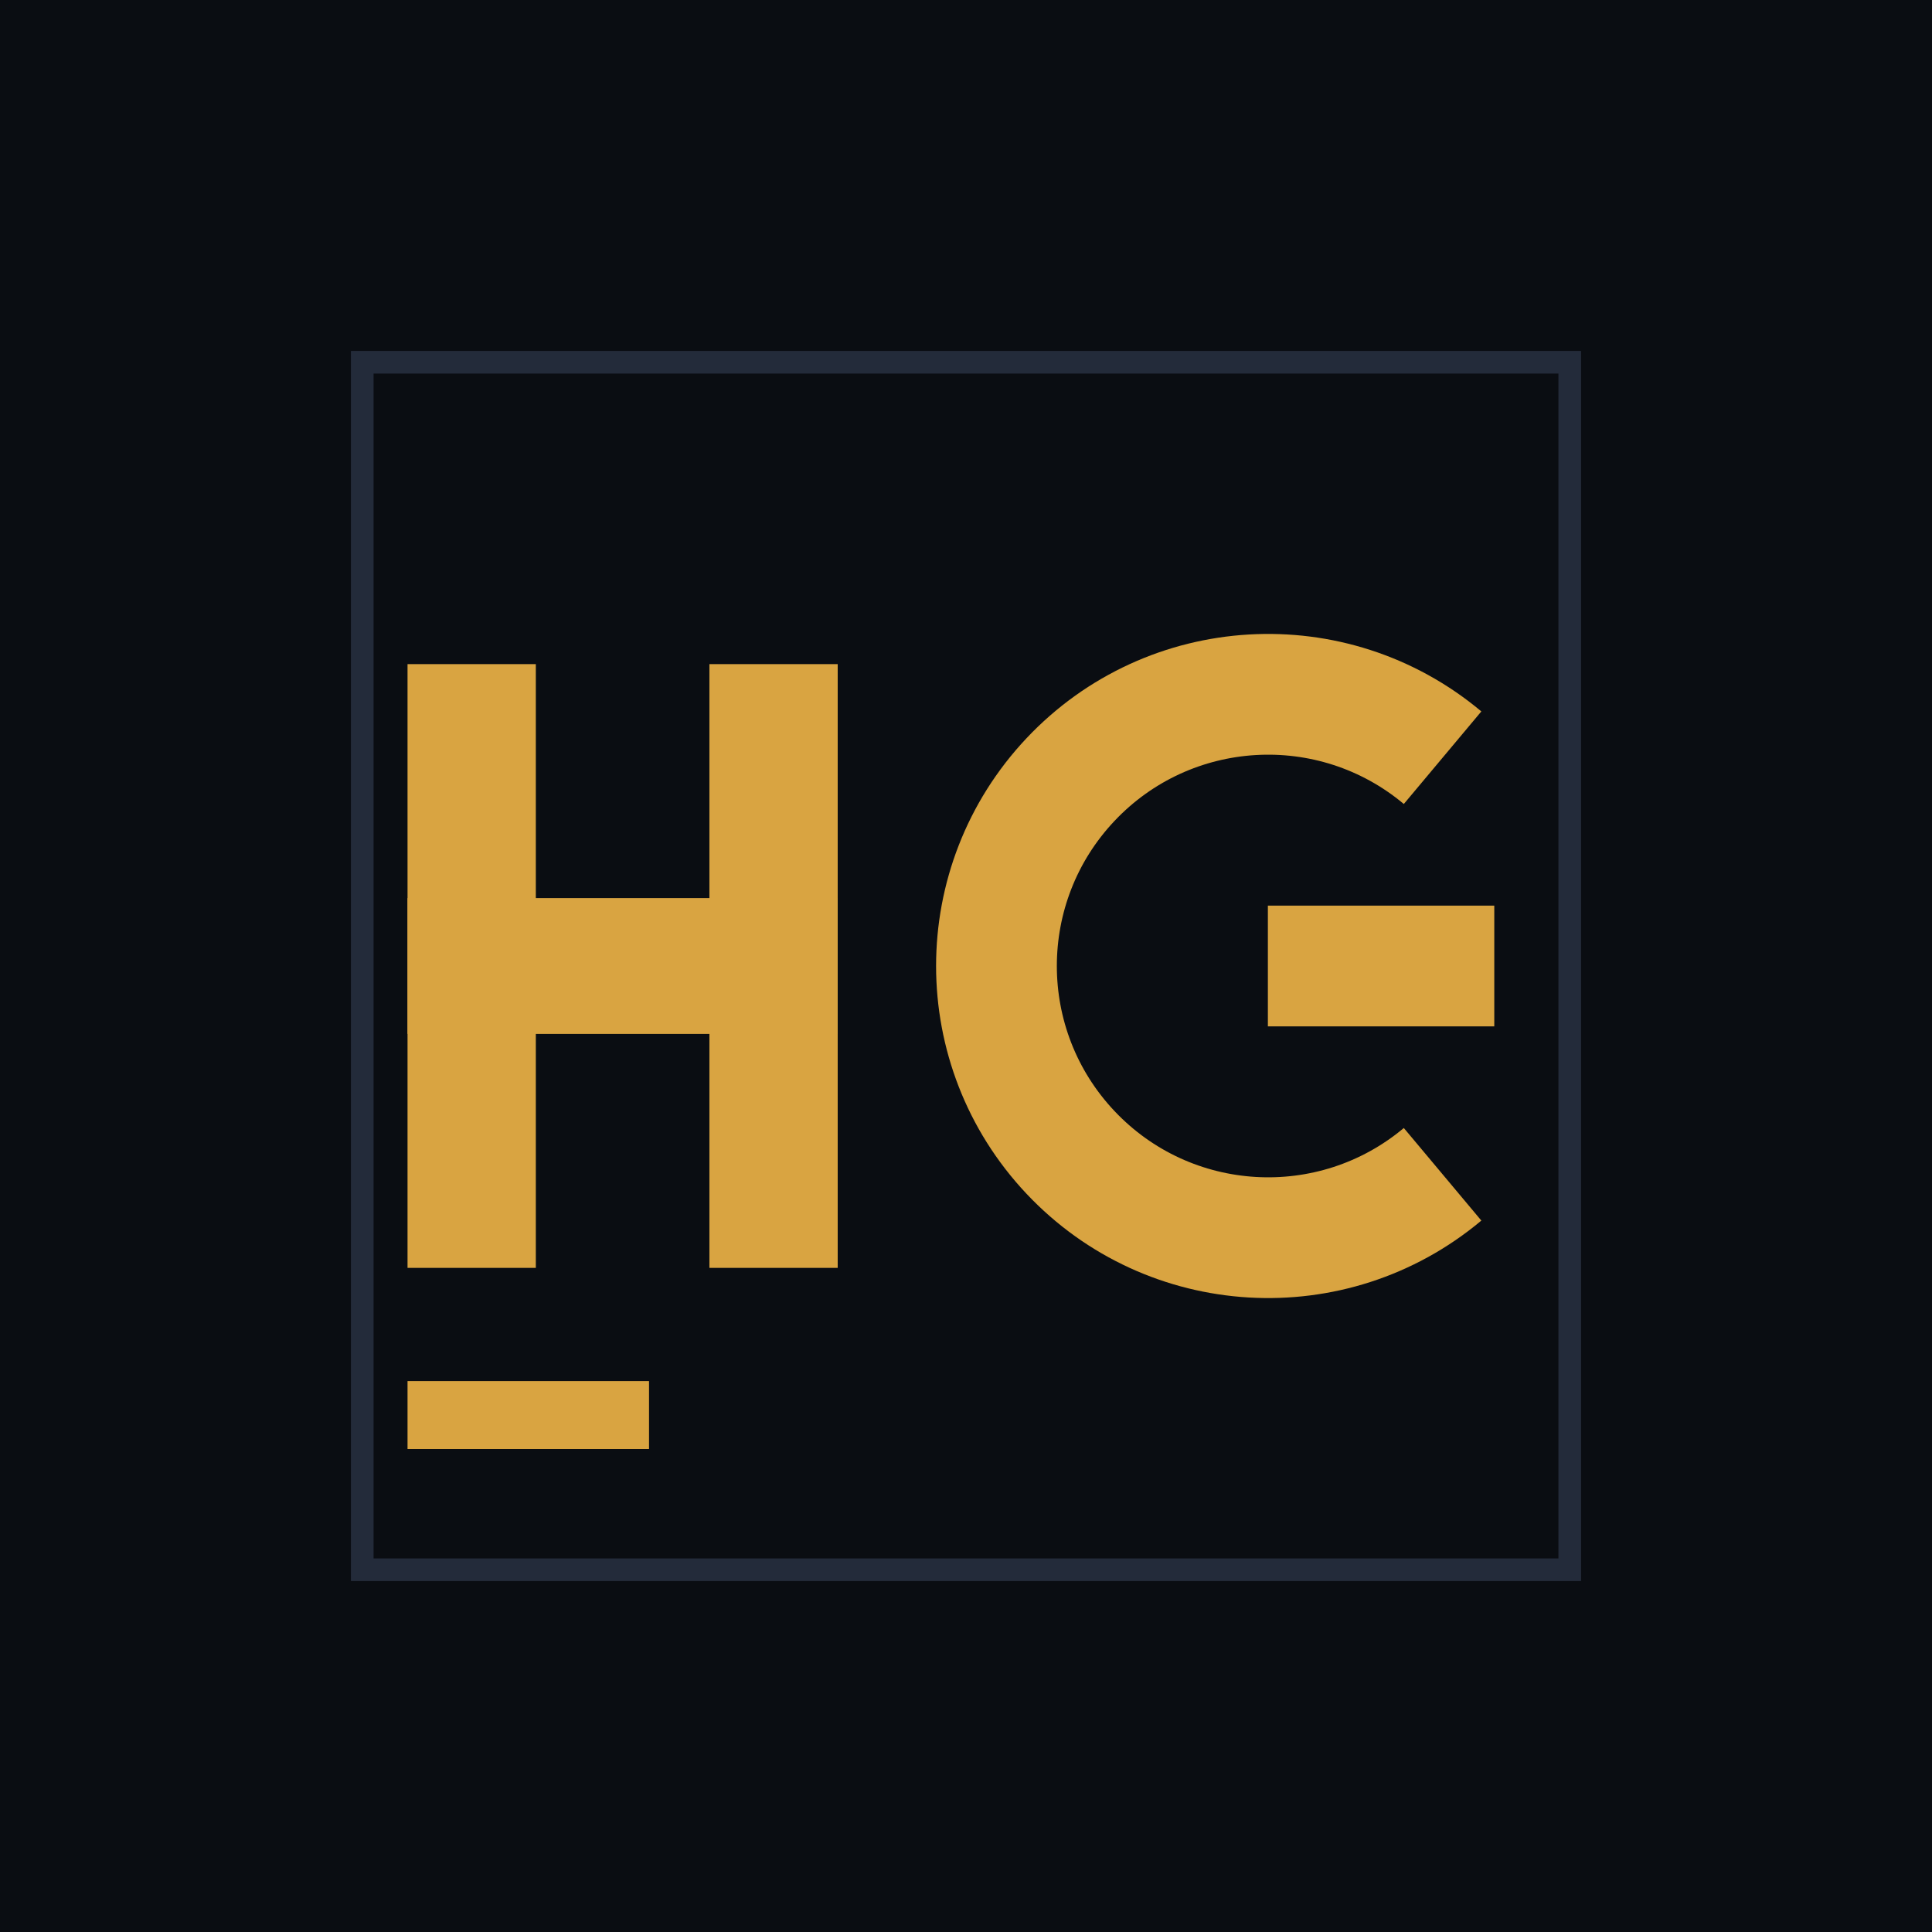
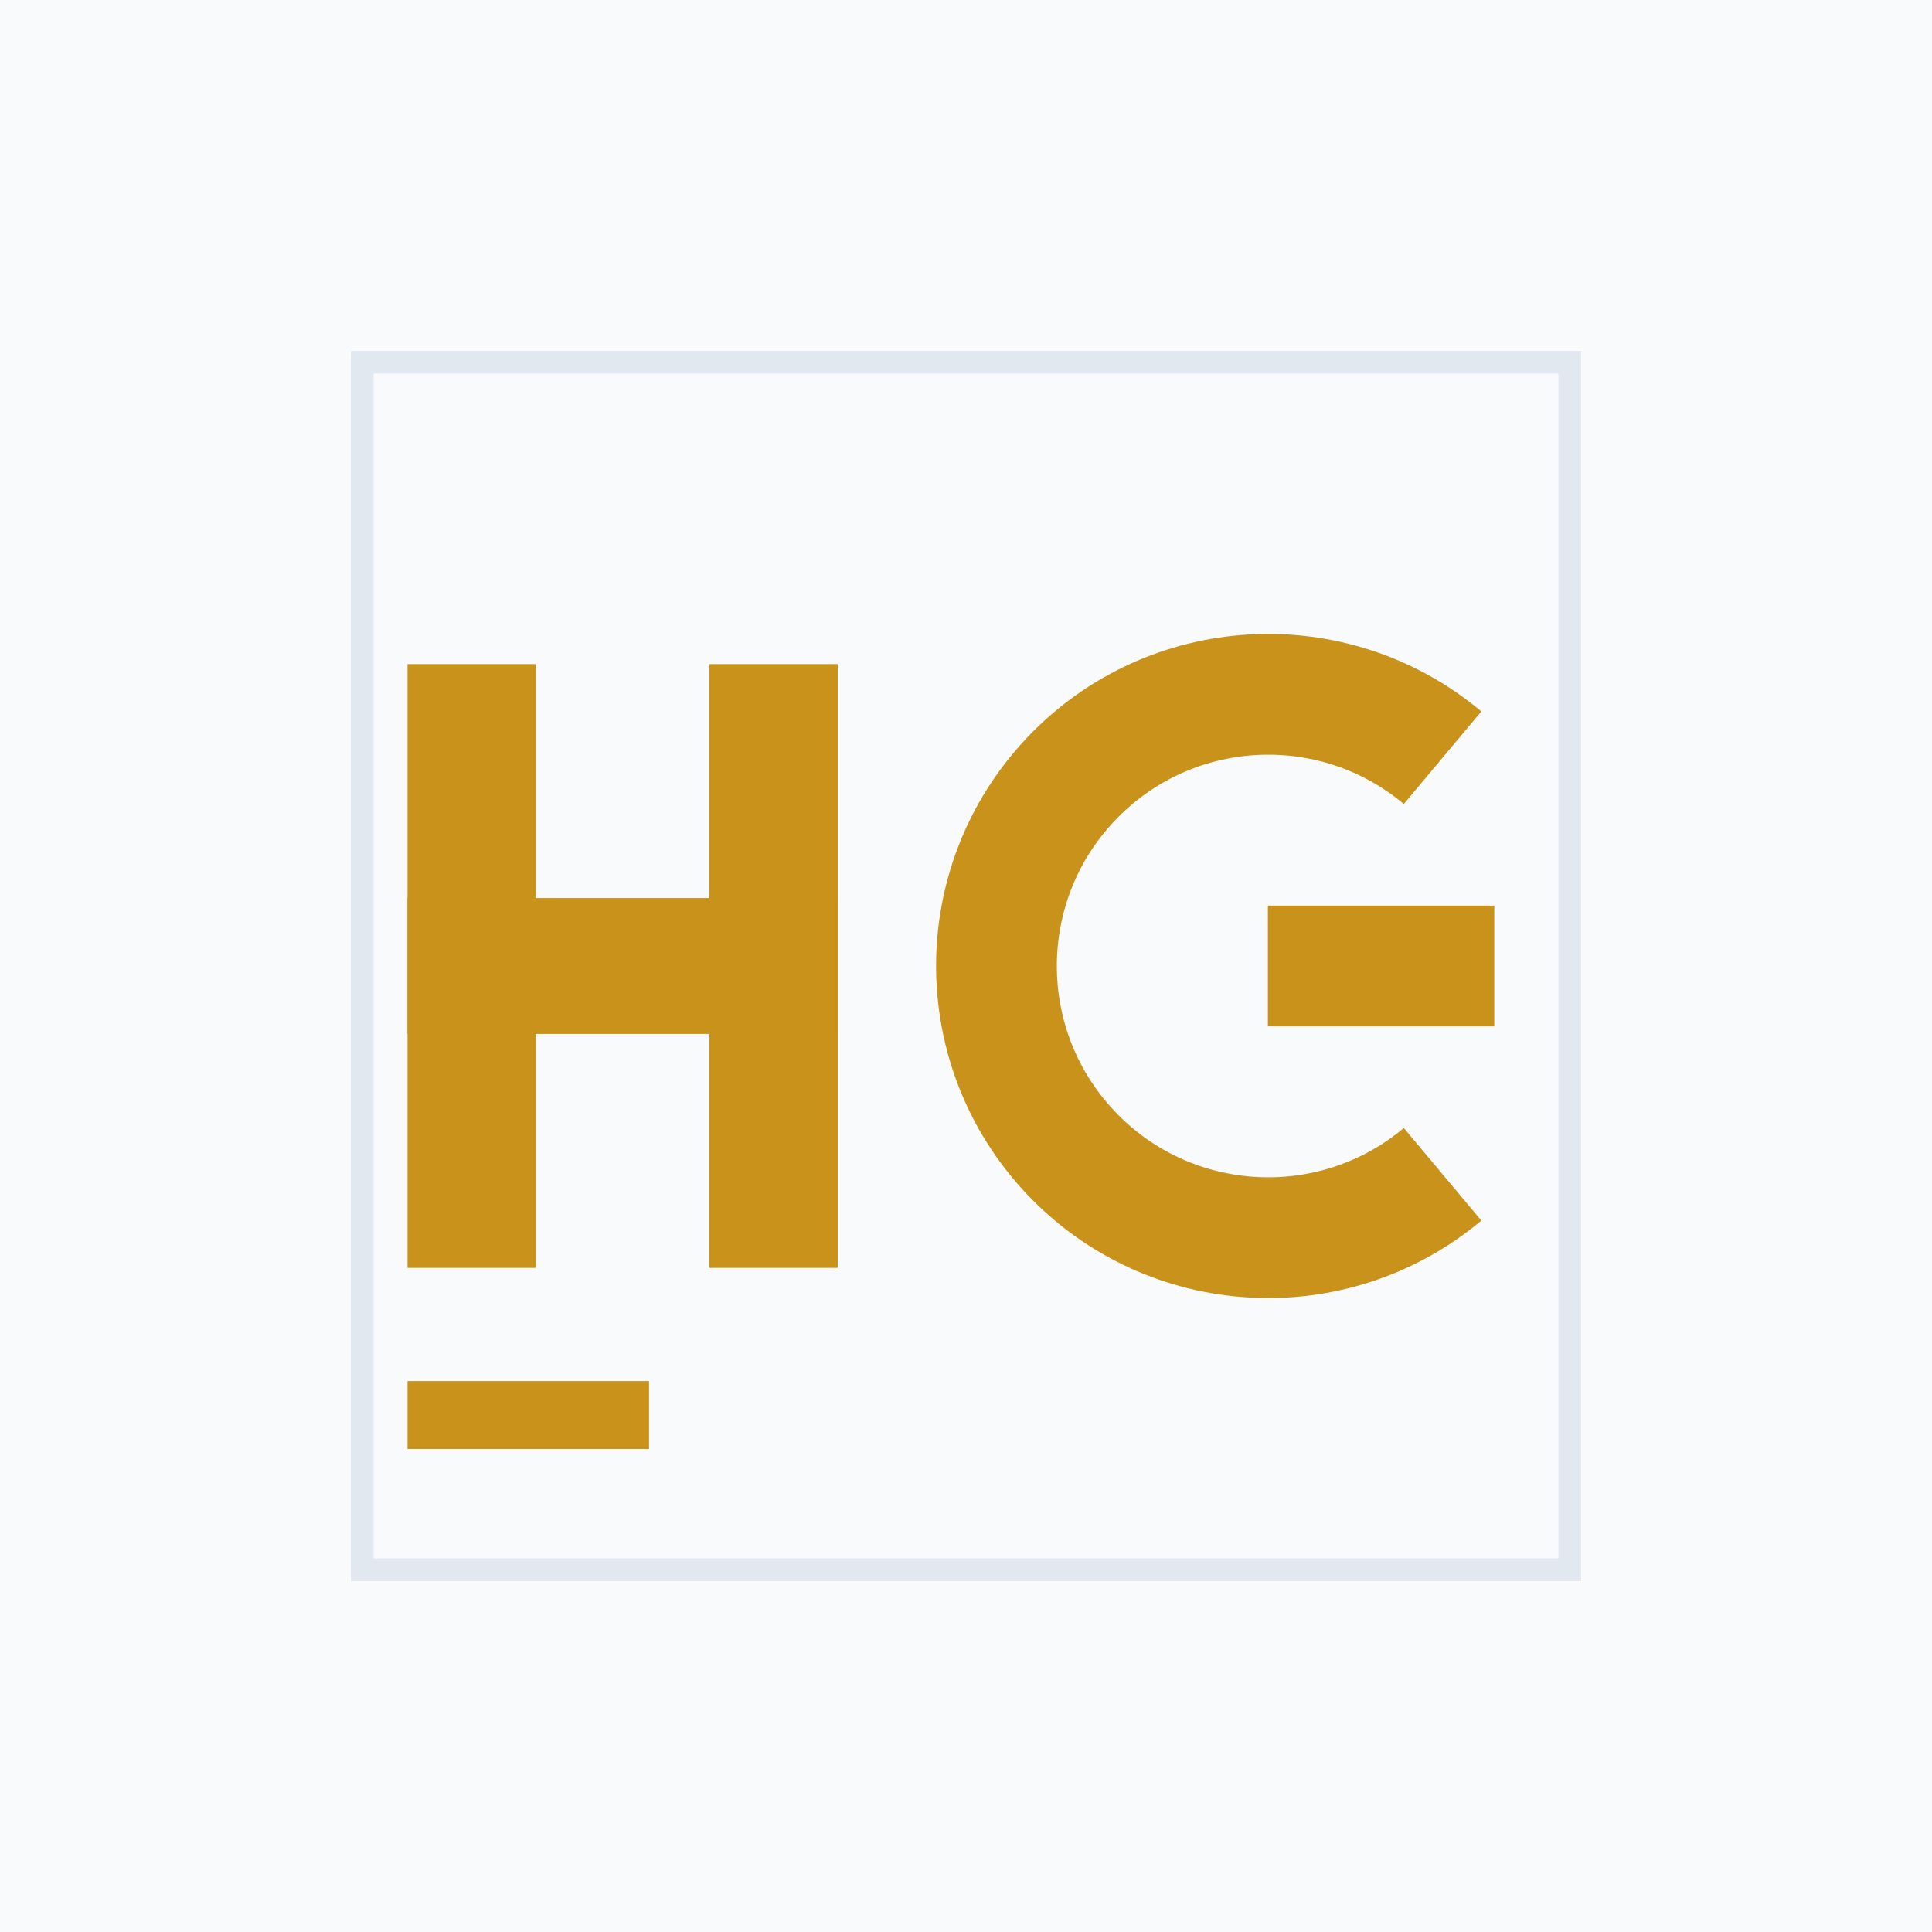
<svg xmlns="http://www.w3.org/2000/svg" viewBox="0 0 512 512" role="img" aria-label="HARDGATE">
-   <rect width="512" height="512" fill="#0A0D12" />
-   <rect x="96" y="96" width="320" height="320" fill="none" stroke="#232B3A" stroke-width="6" />
-   <g fill="#D9A441">
+   <rect width="512" height="512" fill="#F8FAFC" />
+   <rect x="96" y="96" width="320" height="320" fill="none" stroke="#E2E8F0" stroke-width="6" />
+   <g fill="#C9921A">
    <rect x="108" y="176" width="34" height="160" />
    <rect x="188" y="176" width="34" height="160" />
    <rect x="108" y="238" width="114" height="36" />
    <rect x="108" y="366" width="64" height="18" />
    <rect x="336" y="240" width="60" height="32" />
  </g>
-   <path d="M 382.3 200.8 A 72 72 0 1 0 382.3 311.2" fill="none" stroke="#D9A441" stroke-width="32" />
+   <path d="M 382.3 200.8 A 72 72 0 1 0 382.3 311.2" fill="none" stroke="#C9921A" stroke-width="32" />
</svg>
